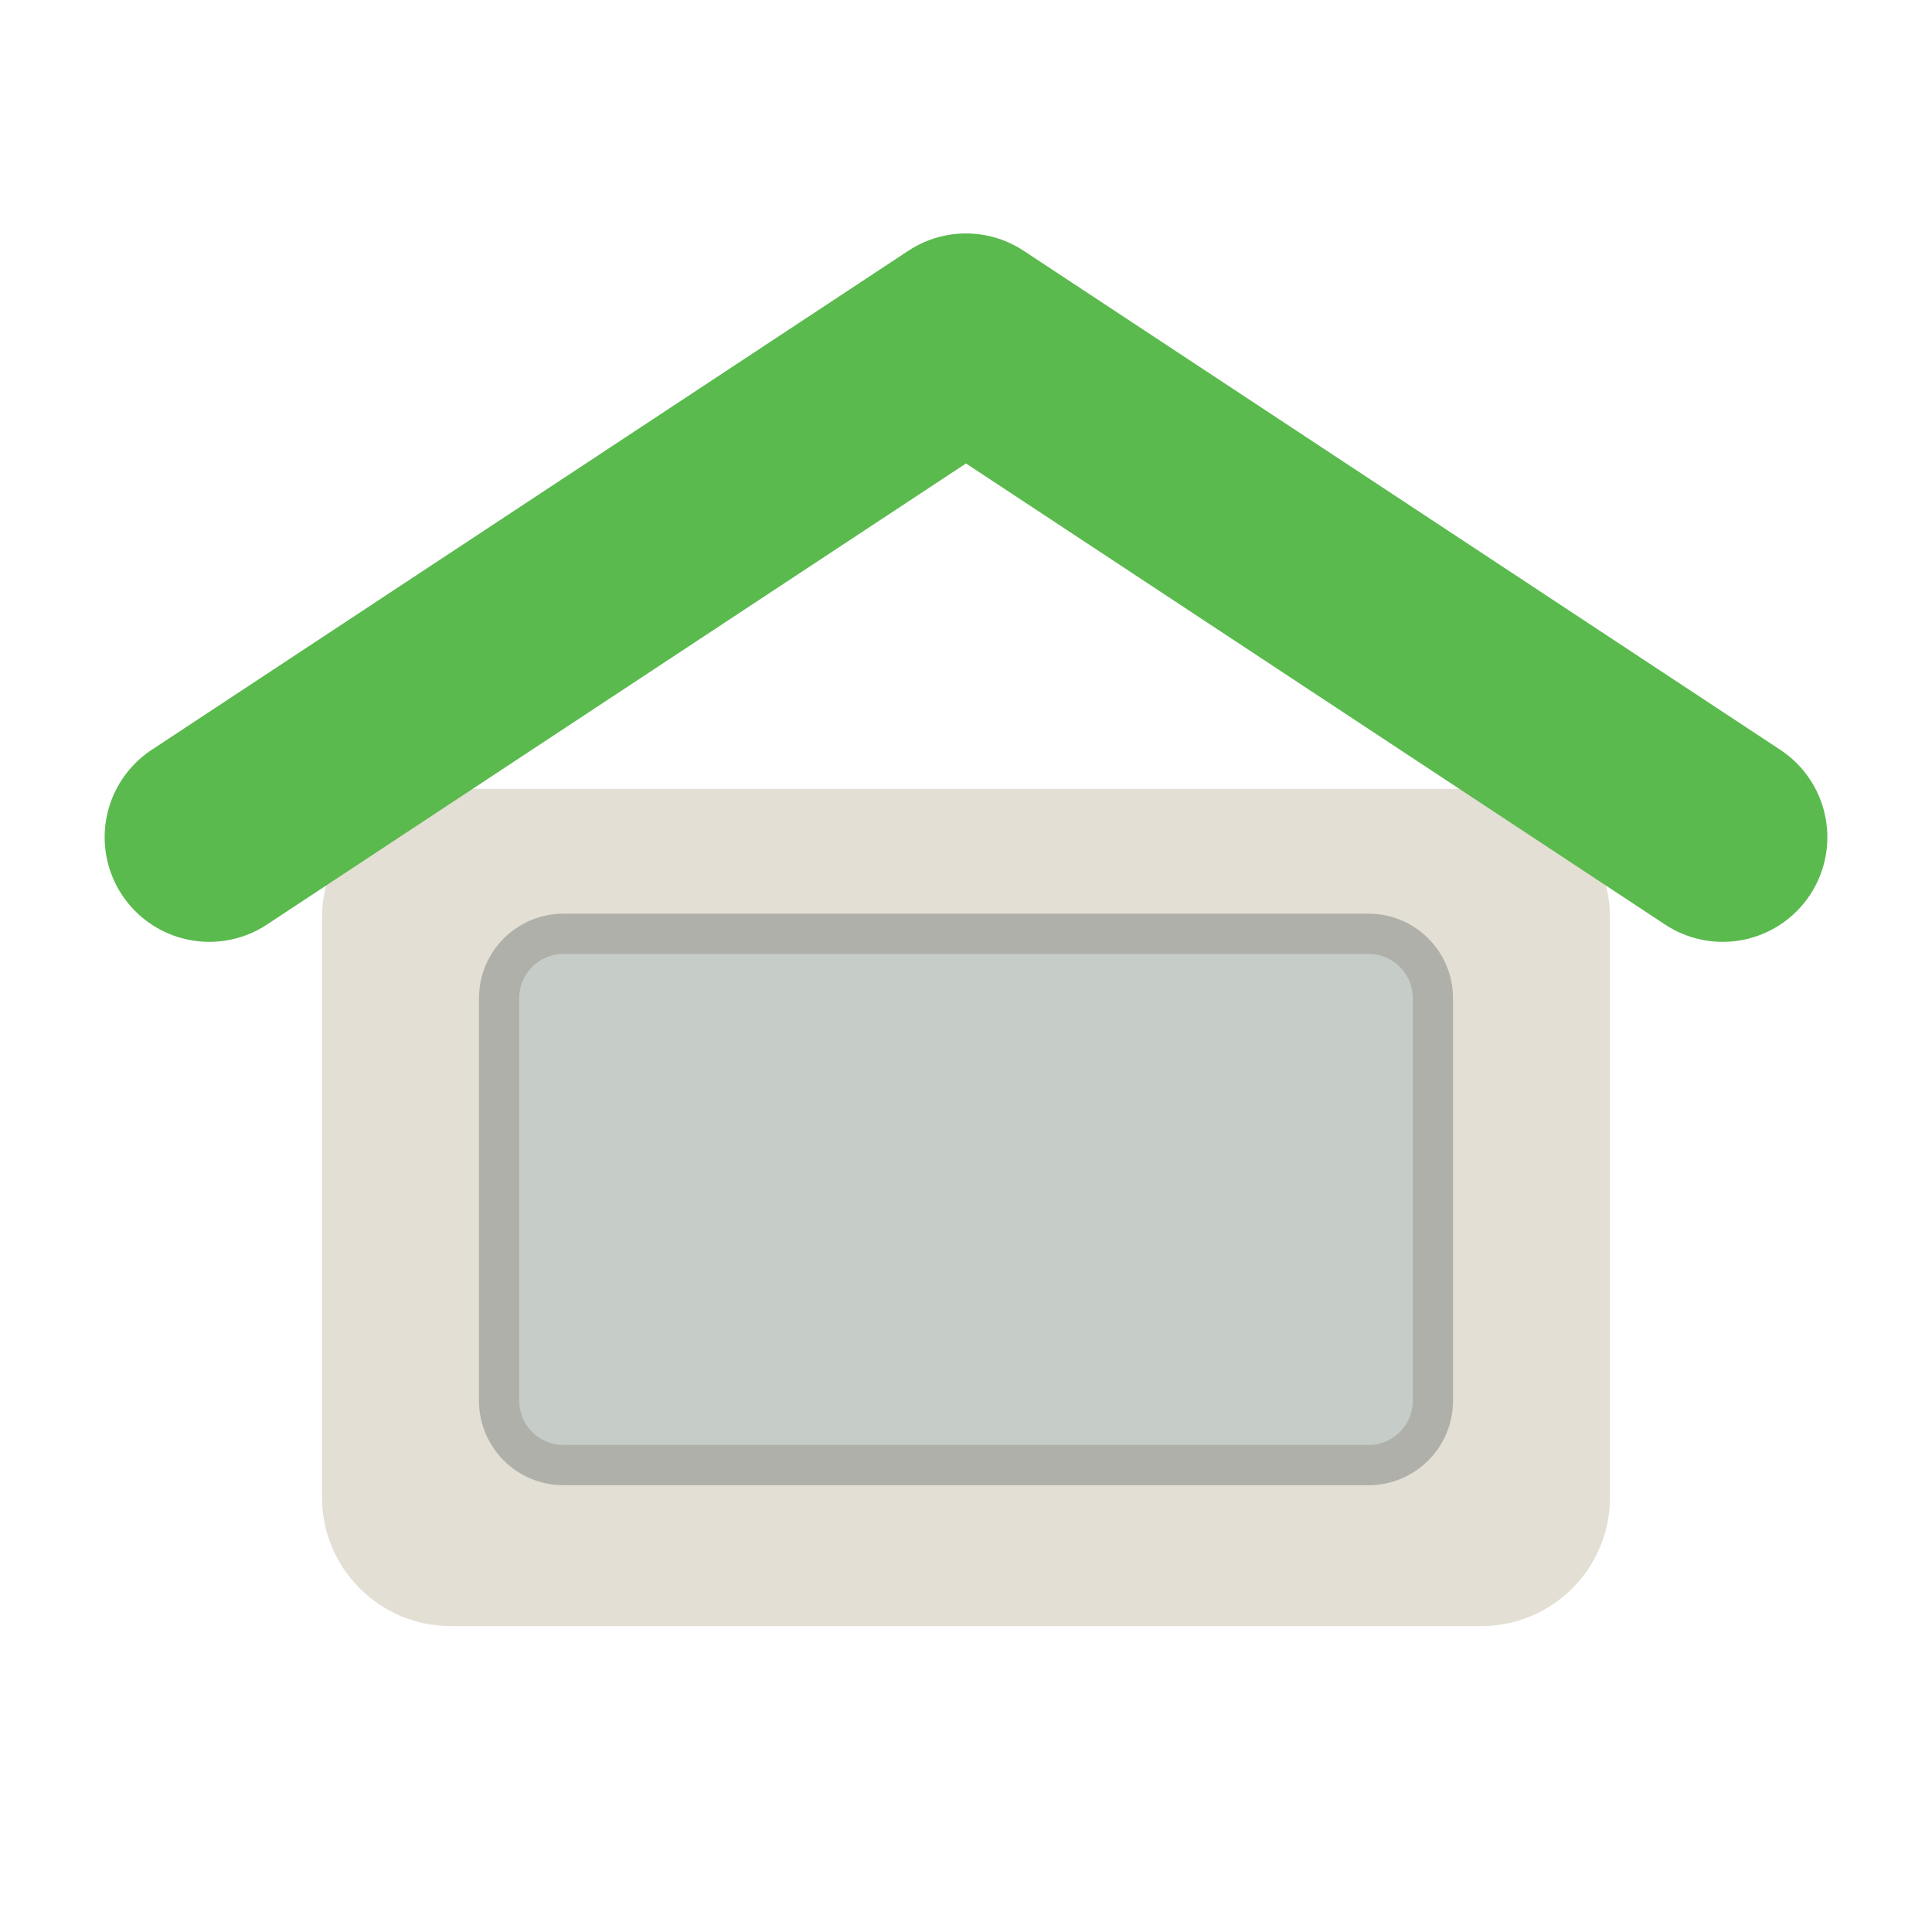
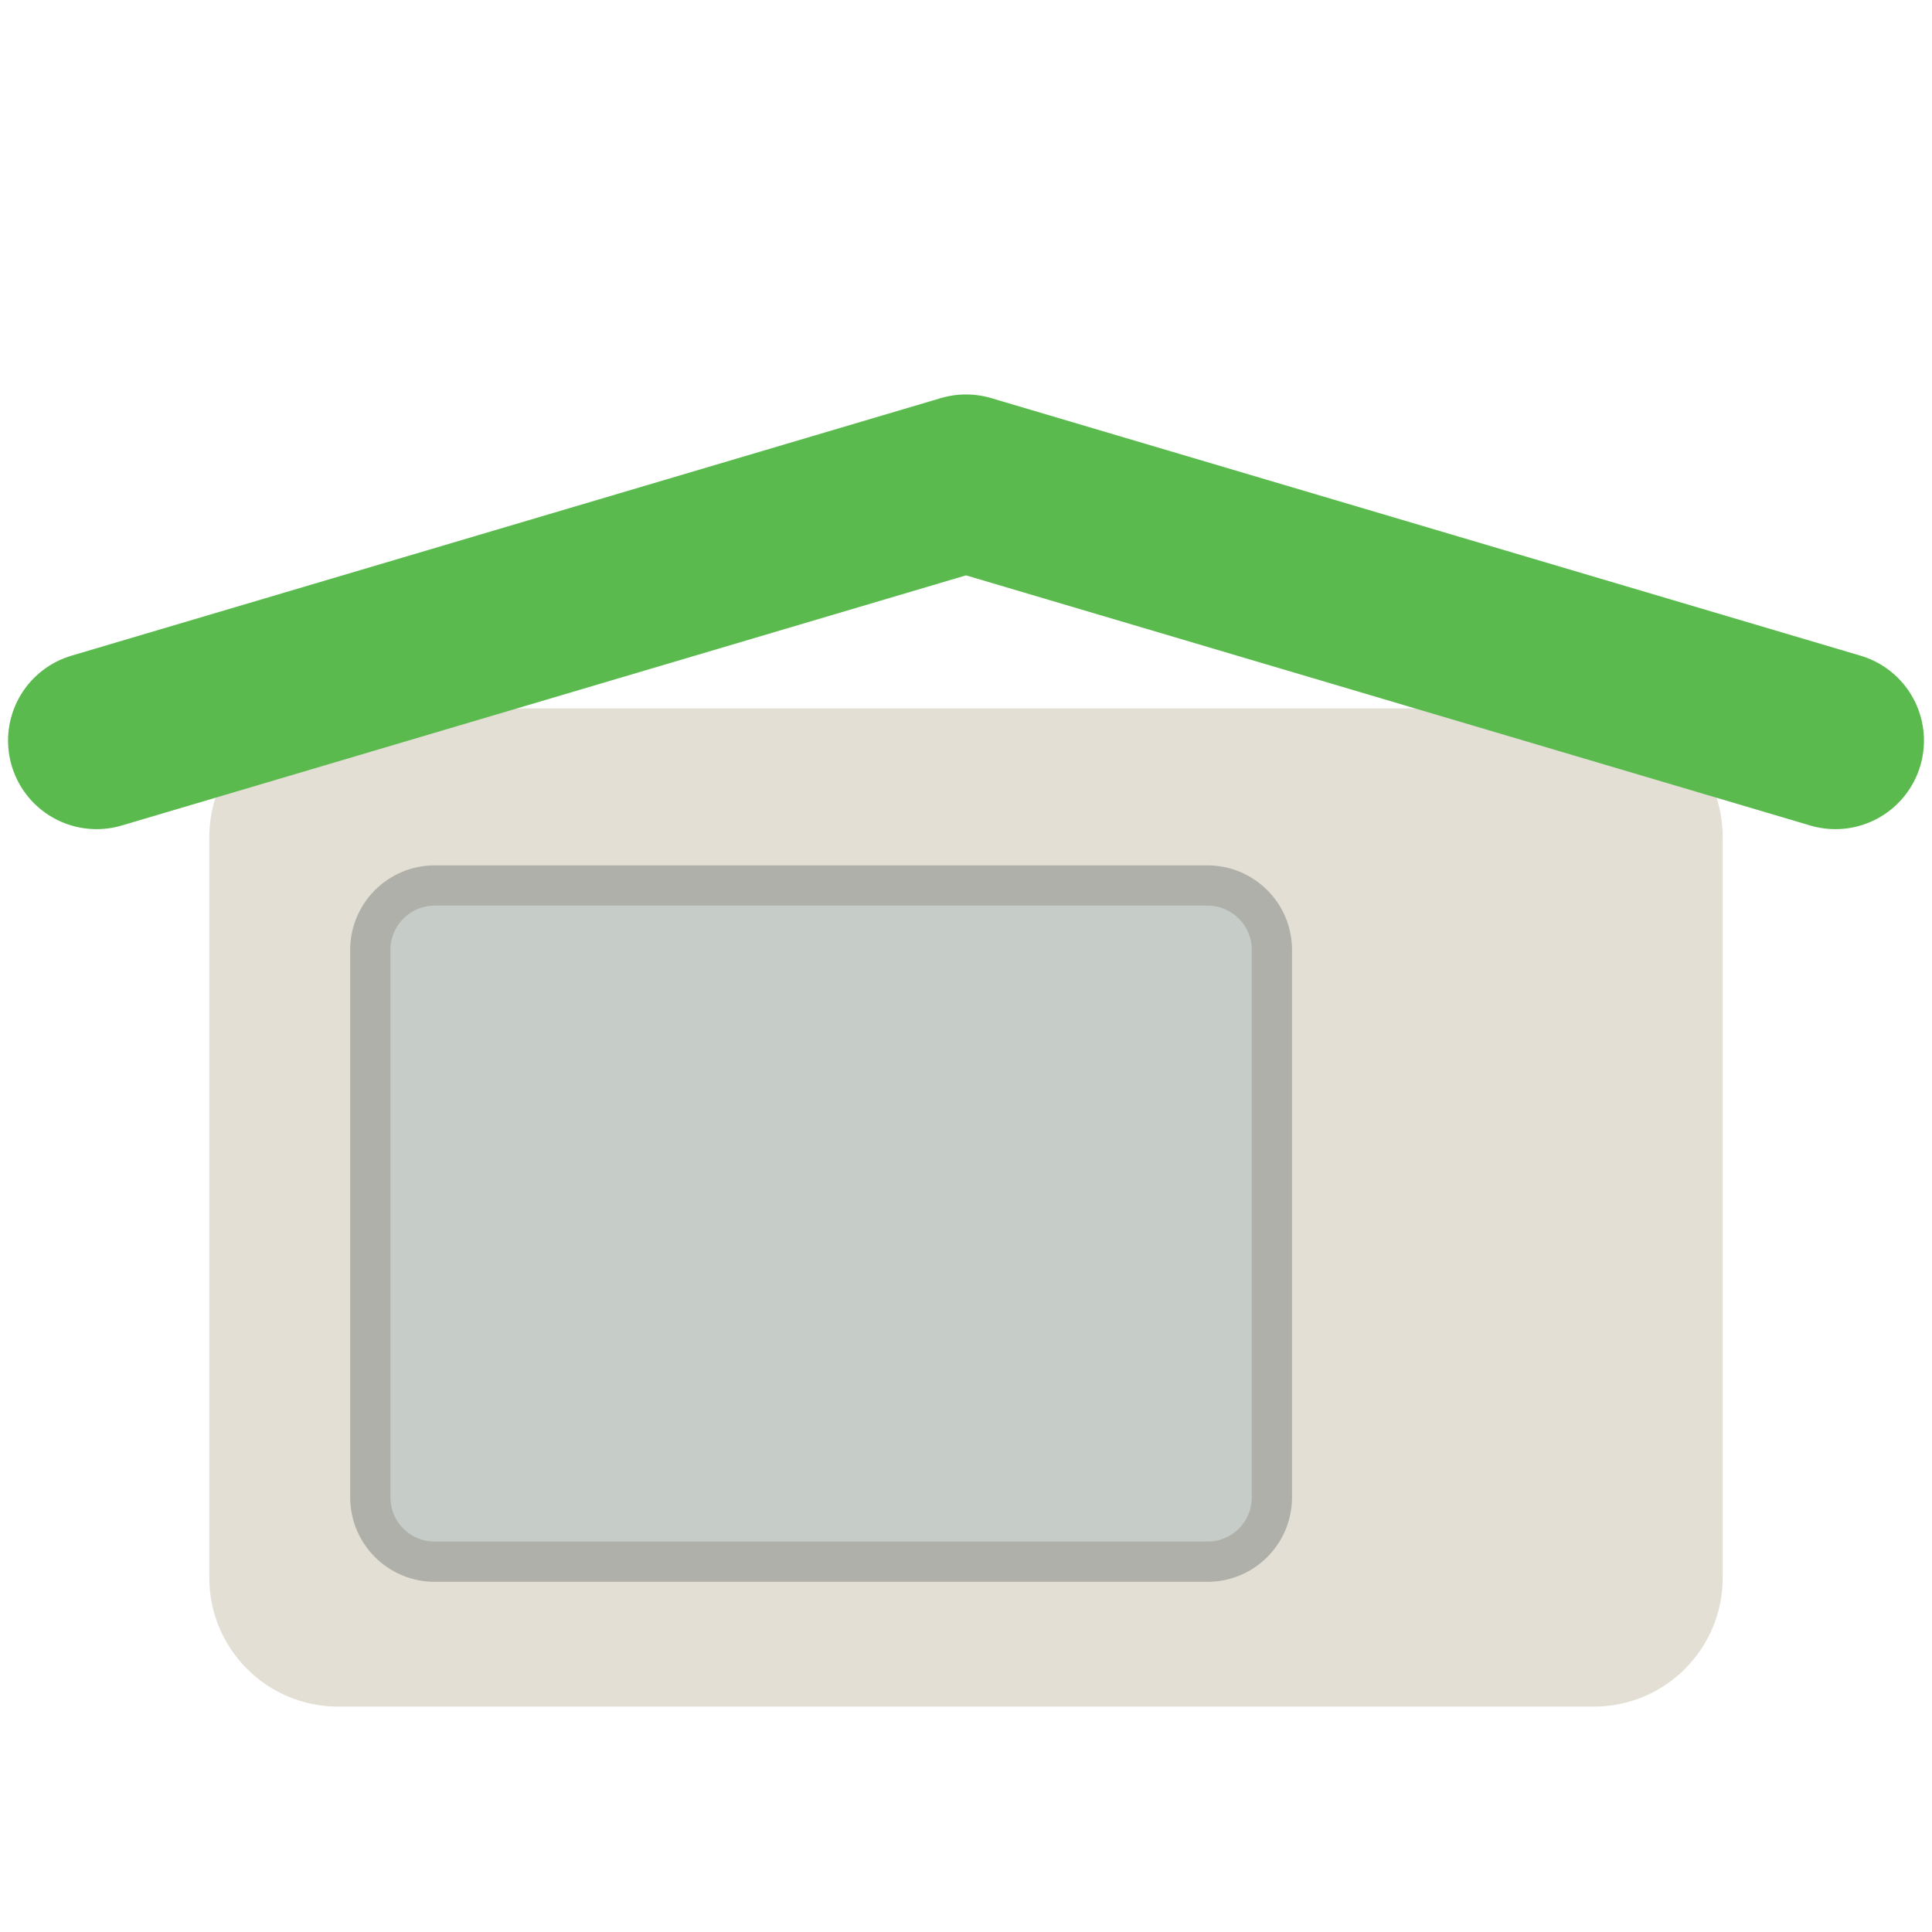
<svg xmlns="http://www.w3.org/2000/svg" viewBox="0 0 120 120" role="img" aria-label="Home/1">
-   <rect x="20" y="49" width="80" height="52" rx="8" fill="#e3dfd4" />
-   <rect x="31" y="58" width="58" height="33" rx="4" fill="#c6ccc8" stroke="#b0b0aa" stroke-width="2.5" />
-   <polyline points="13 52 60 21 107 52" fill="none" stroke="#5aba4e" stroke-width="13" stroke-linecap="round" stroke-linejoin="round" />
+   <rect x="13" y="44" width="94" height="62" rx="8" fill="#e3dfd4" />
+   <rect x="23" y="55" width="56" height="42" rx="4" fill="#c6ccc8" stroke="#b0b0aa" stroke-width="2.5" />
+   <polyline points="6 46 60 30 114 46" fill="none" stroke="#5aba4e" stroke-width="11" stroke-linecap="round" stroke-linejoin="round" />
</svg>
